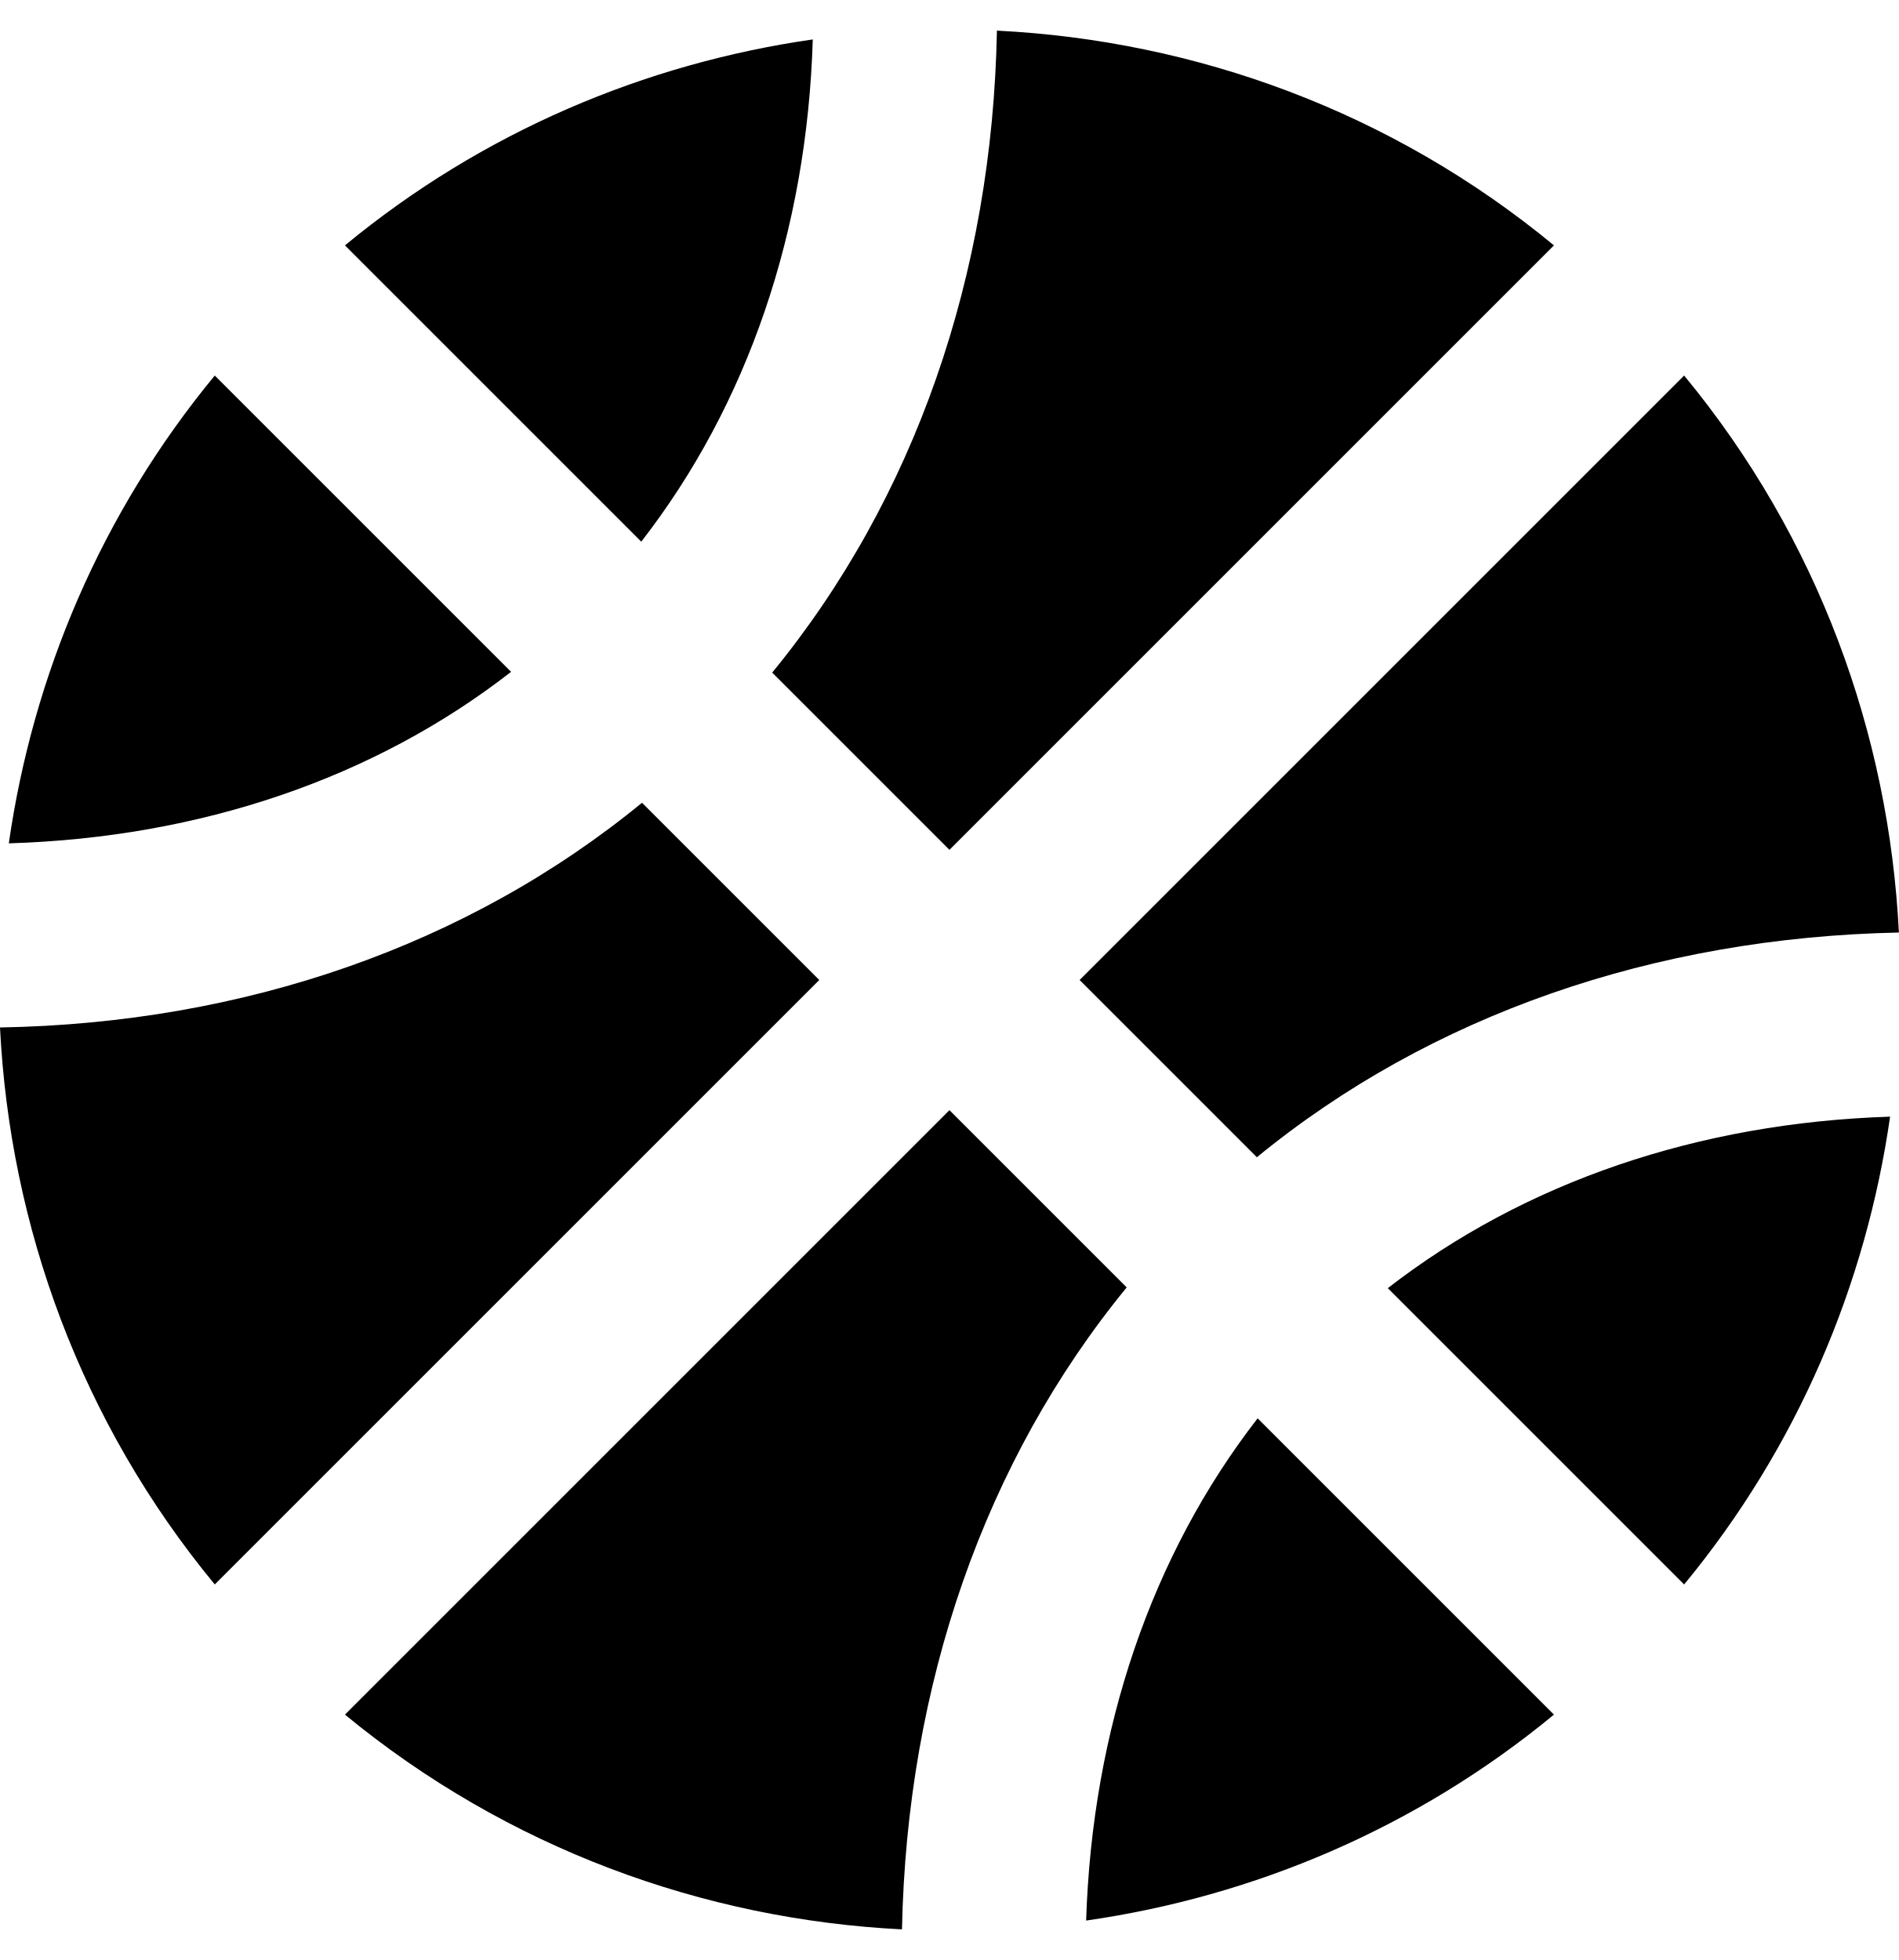
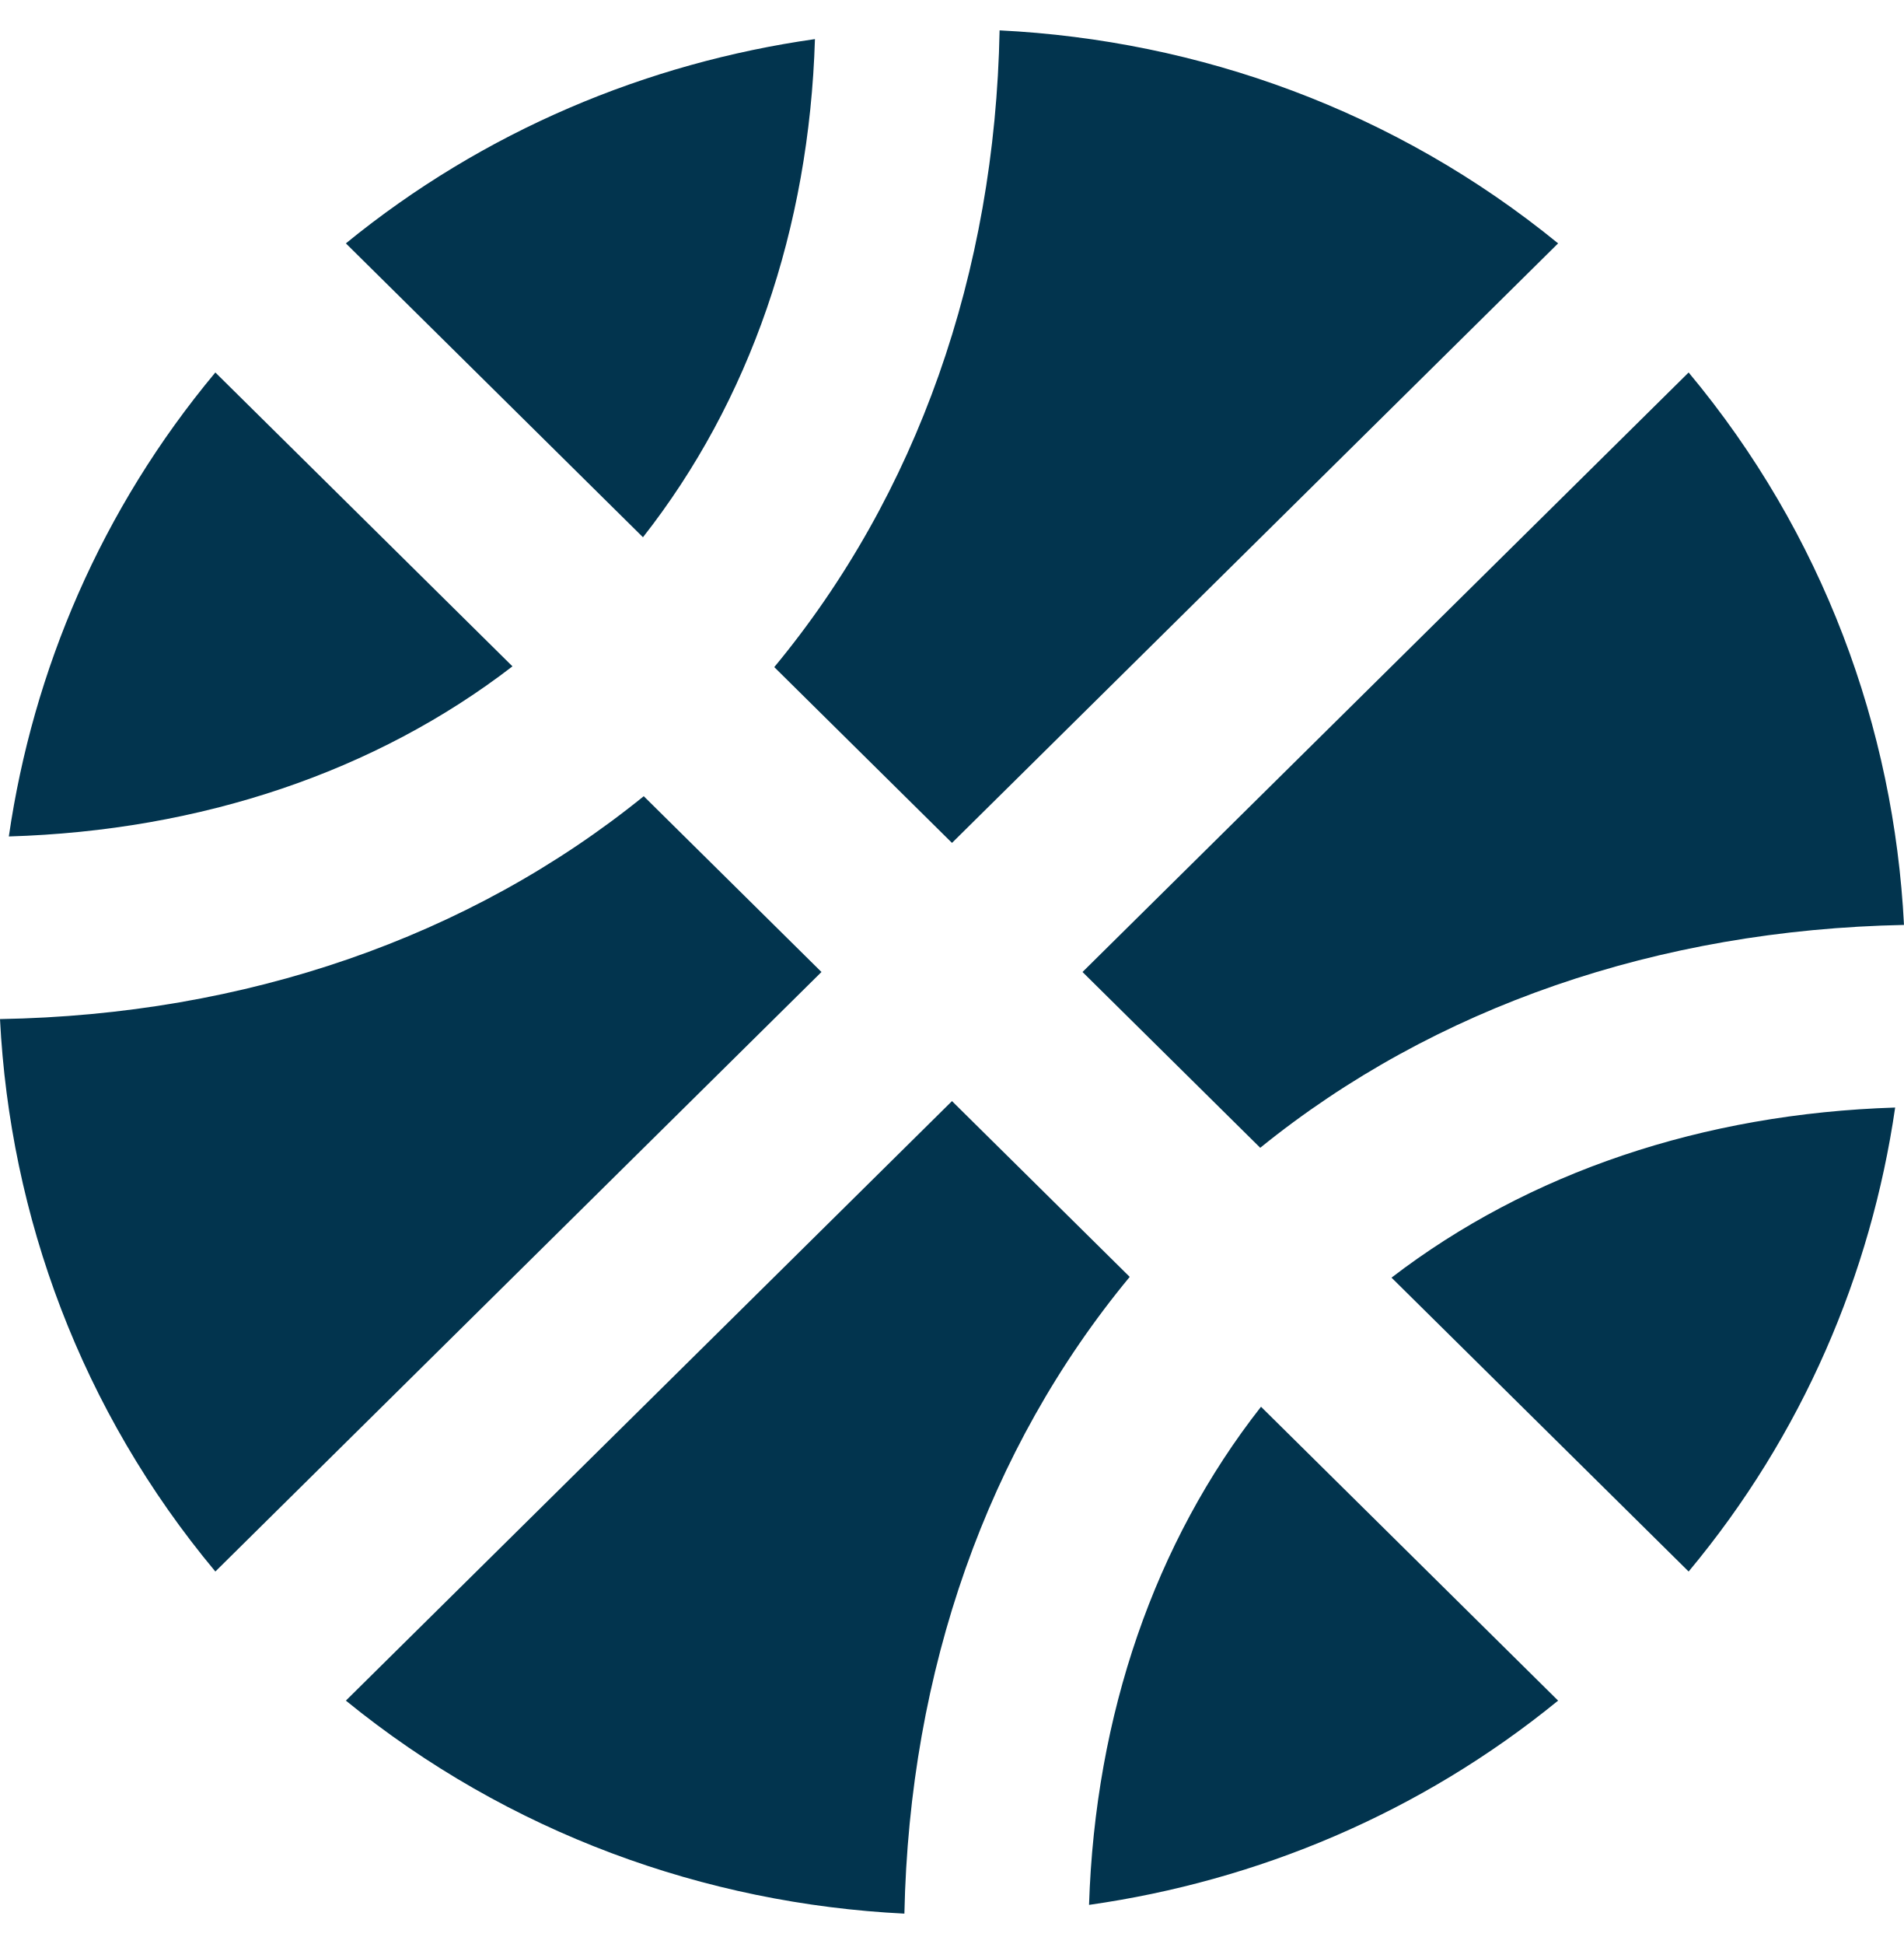
- <svg xmlns="http://www.w3.org/2000/svg" aria-hidden="true" focusable="false" data-prefix="fas" data-icon="basketball-ball" class="svg-inline--fa fa-basketball-ball fa-w-16" role="img" viewBox="0 0 496 512">
-   <path fill="currentColor" d="M212.3 10.3c-43.8 6.3-86.2 24.1-122.2 53.8l77.4 77.4c27.8-35.8 43.3-81.2 44.8-131.2zM248 222L405.9 64.1c-42.4-35-93.6-53.5-145.5-56.1-1.2 63.9-21.5 122.3-58.7 167.7L248 222zM56.1 98.1c-29.7 36-47.5 78.4-53.8 122.2 50-1.5 95.5-17 131.2-44.8L56.1 98.1zm272.2 204.2c45.3-37.1 103.7-57.4 167.7-58.7-2.6-51.9-21.1-103.1-56.1-145.5L282 256l46.3 46.3zM248 290L90.1 447.9c42.4 34.9 93.6 53.5 145.5 56.1 1.3-64 21.6-122.4 58.7-167.7L248 290zm191.9 123.9c29.7-36 47.5-78.4 53.8-122.2-50.1 1.6-95.5 17.1-131.2 44.8l77.4 77.4zM167.7 209.7C122.3 246.9 63.9 267.3 0 268.4c2.6 51.9 21.1 103.1 56.1 145.5L214 256l-46.3-46.3zm116 292c43.8-6.3 86.2-24.1 122.2-53.8l-77.4-77.4c-27.7 35.7-43.2 81.2-44.8 131.2z" />
+ <svg xmlns="http://www.w3.org/2000/svg" width="96" height="98" viewBox="0 0 96 98" fill="none">
+   <path d="M41.09 1.971C32.613 3.177 24.407 6.584 17.439 12.269L32.419 27.084C37.8 20.232 40.8 11.542 41.09 1.971ZM48 42.492L78.561 12.269C70.355 5.57 60.445 2.029 50.4 1.531C50.168 13.762 46.239 24.94 39.039 33.63L48 42.492ZM10.858 18.777C5.11 25.668 1.665 33.783 0.445 42.167C10.123 41.88 18.929 38.913 25.839 33.592L10.858 18.777ZM63.542 57.862C72.31 50.761 83.613 46.875 96 46.627C95.497 36.693 91.916 26.893 85.142 18.777L54.581 49L63.542 57.862ZM48 55.508L17.439 85.731C25.645 92.411 35.555 95.971 45.6 96.469C45.852 84.219 49.781 73.041 56.961 64.37L48 55.508ZM85.142 79.223C90.89 72.332 94.335 64.217 95.555 55.833C85.858 56.139 77.071 59.106 70.161 64.408L85.142 79.223ZM32.458 40.138C23.671 47.258 12.368 51.163 0 51.373C0.503 61.307 4.084 71.107 10.858 79.223L41.419 49L32.458 40.138ZM54.91 96.028C63.387 94.823 71.594 91.416 78.561 85.731L63.581 70.916C58.219 77.749 55.219 86.458 54.91 96.028Z" fill="#02344E" />
</svg>
